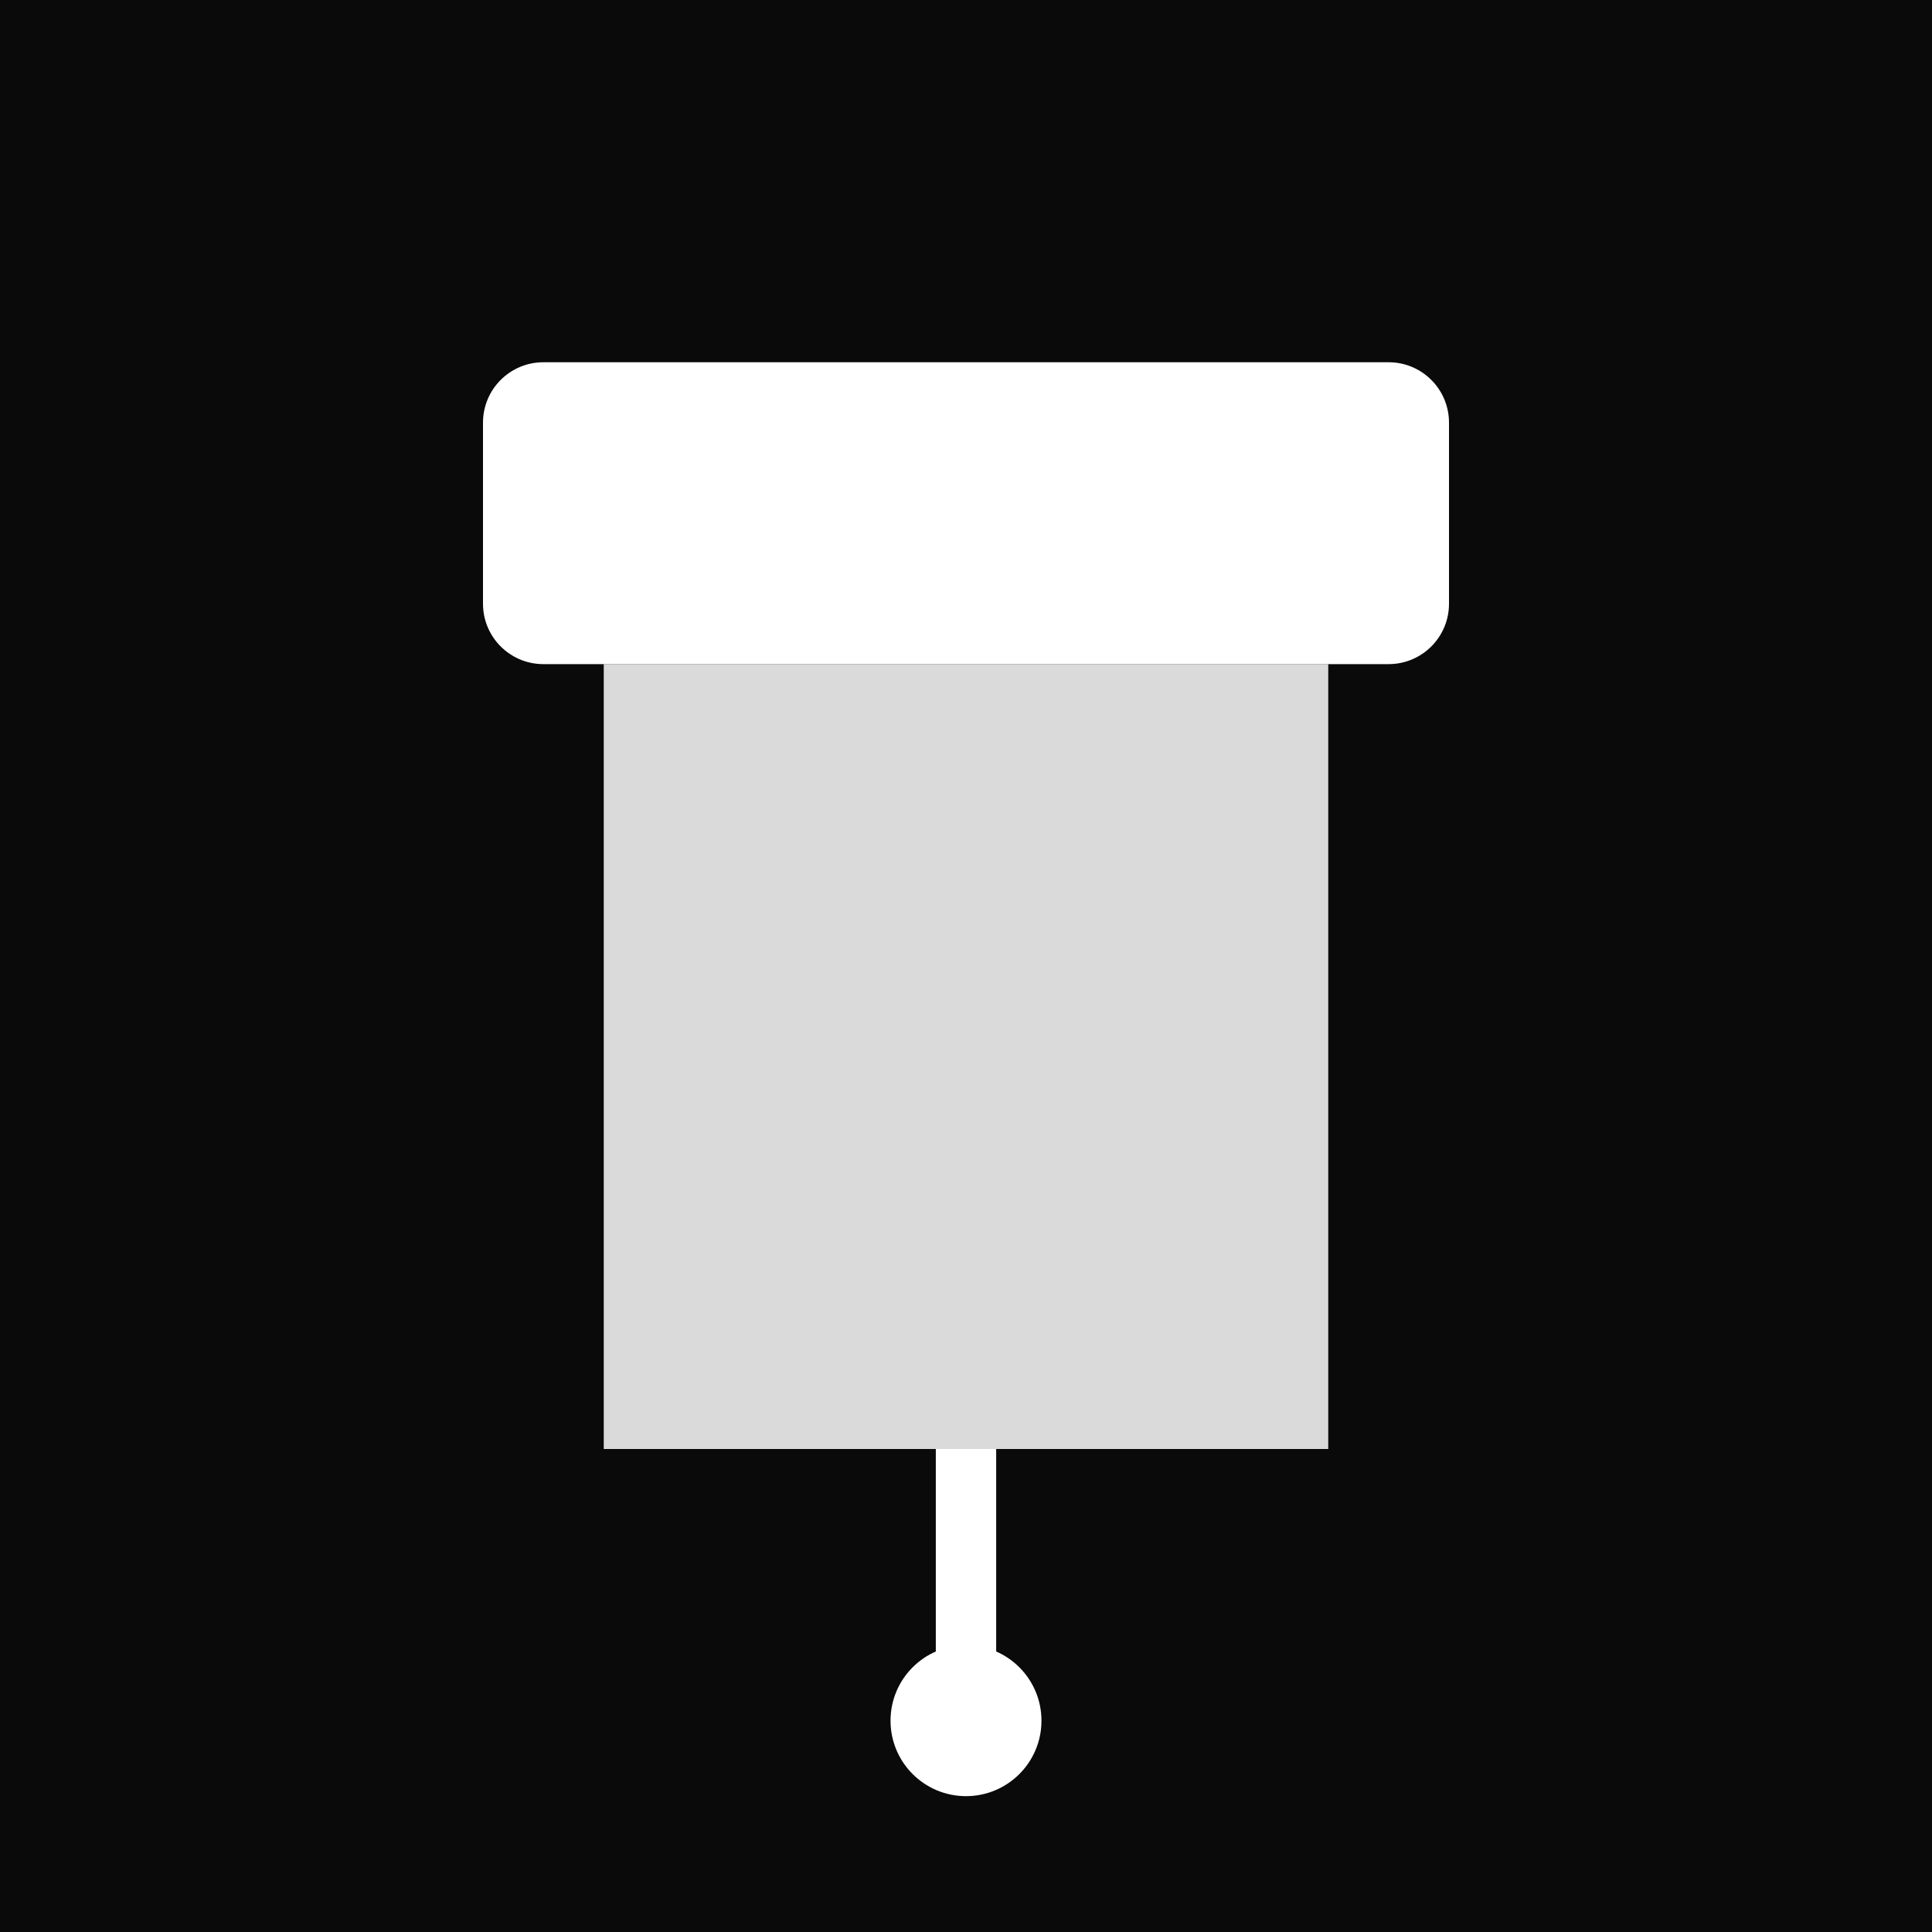
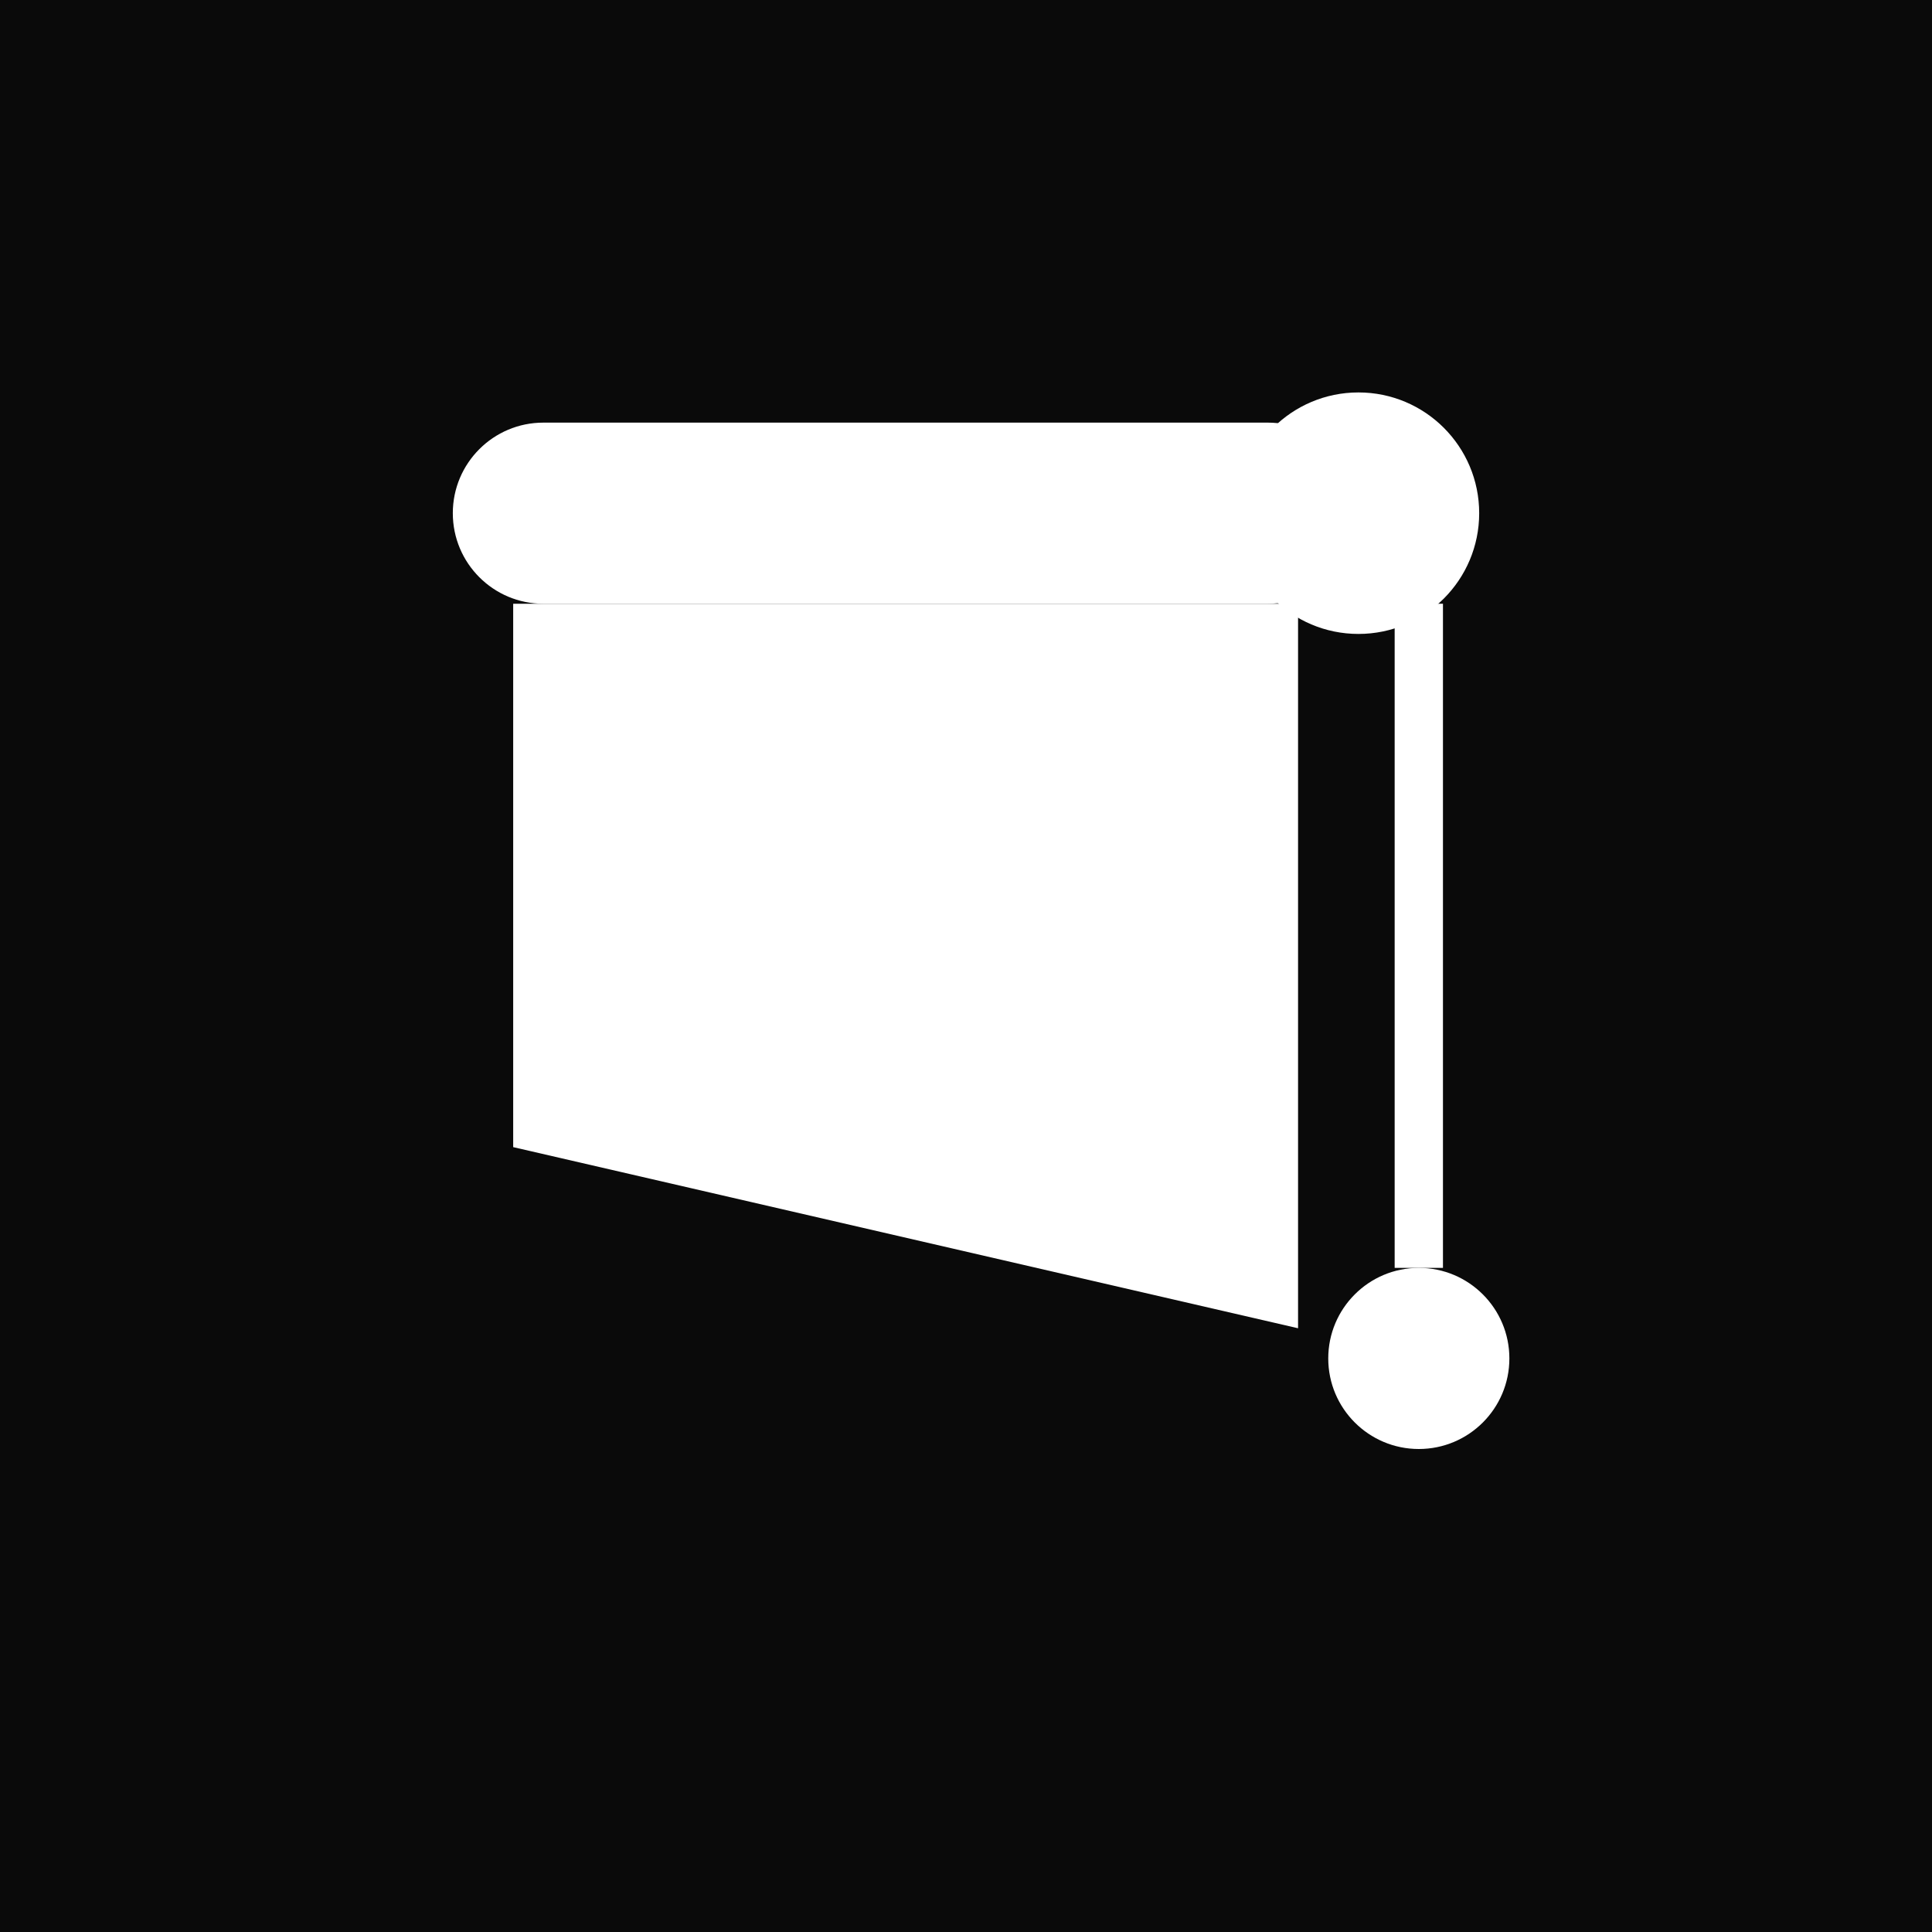
<svg xmlns="http://www.w3.org/2000/svg" viewBox="0 0 64 64" role="img" aria-label="Blackroll">
  <rect width="64" height="64" fill="#0A0A0A" />
-   <rect x="16" y="12" width="32" height="10" rx="2" fill="#FFFFFF" />
-   <rect x="20" y="22" width="24" height="26" fill="#FFFFFF" opacity="0.85" />
-   <line x1="32" y1="48" x2="32" y2="56" stroke="#FFFFFF" stroke-width="2" />
-   <circle cx="32" cy="57" r="2.5" fill="#FFFFFF" />
+   <rect x="15" y="14" width="30" height="6" rx="3" fill="#FFFFFF" />
+   <circle cx="45" cy="17" r="4" fill="#FFFFFF" />
+   <path d="M17 20 H43 V44 L17 38 Z" fill="#FFFFFF" />
+   <line x1="47" y1="20" x2="47" y2="42" stroke="#FFFFFF" stroke-width="1.6" />
+   <circle cx="47" cy="45" r="3" fill="#FFFFFF" />
</svg>
